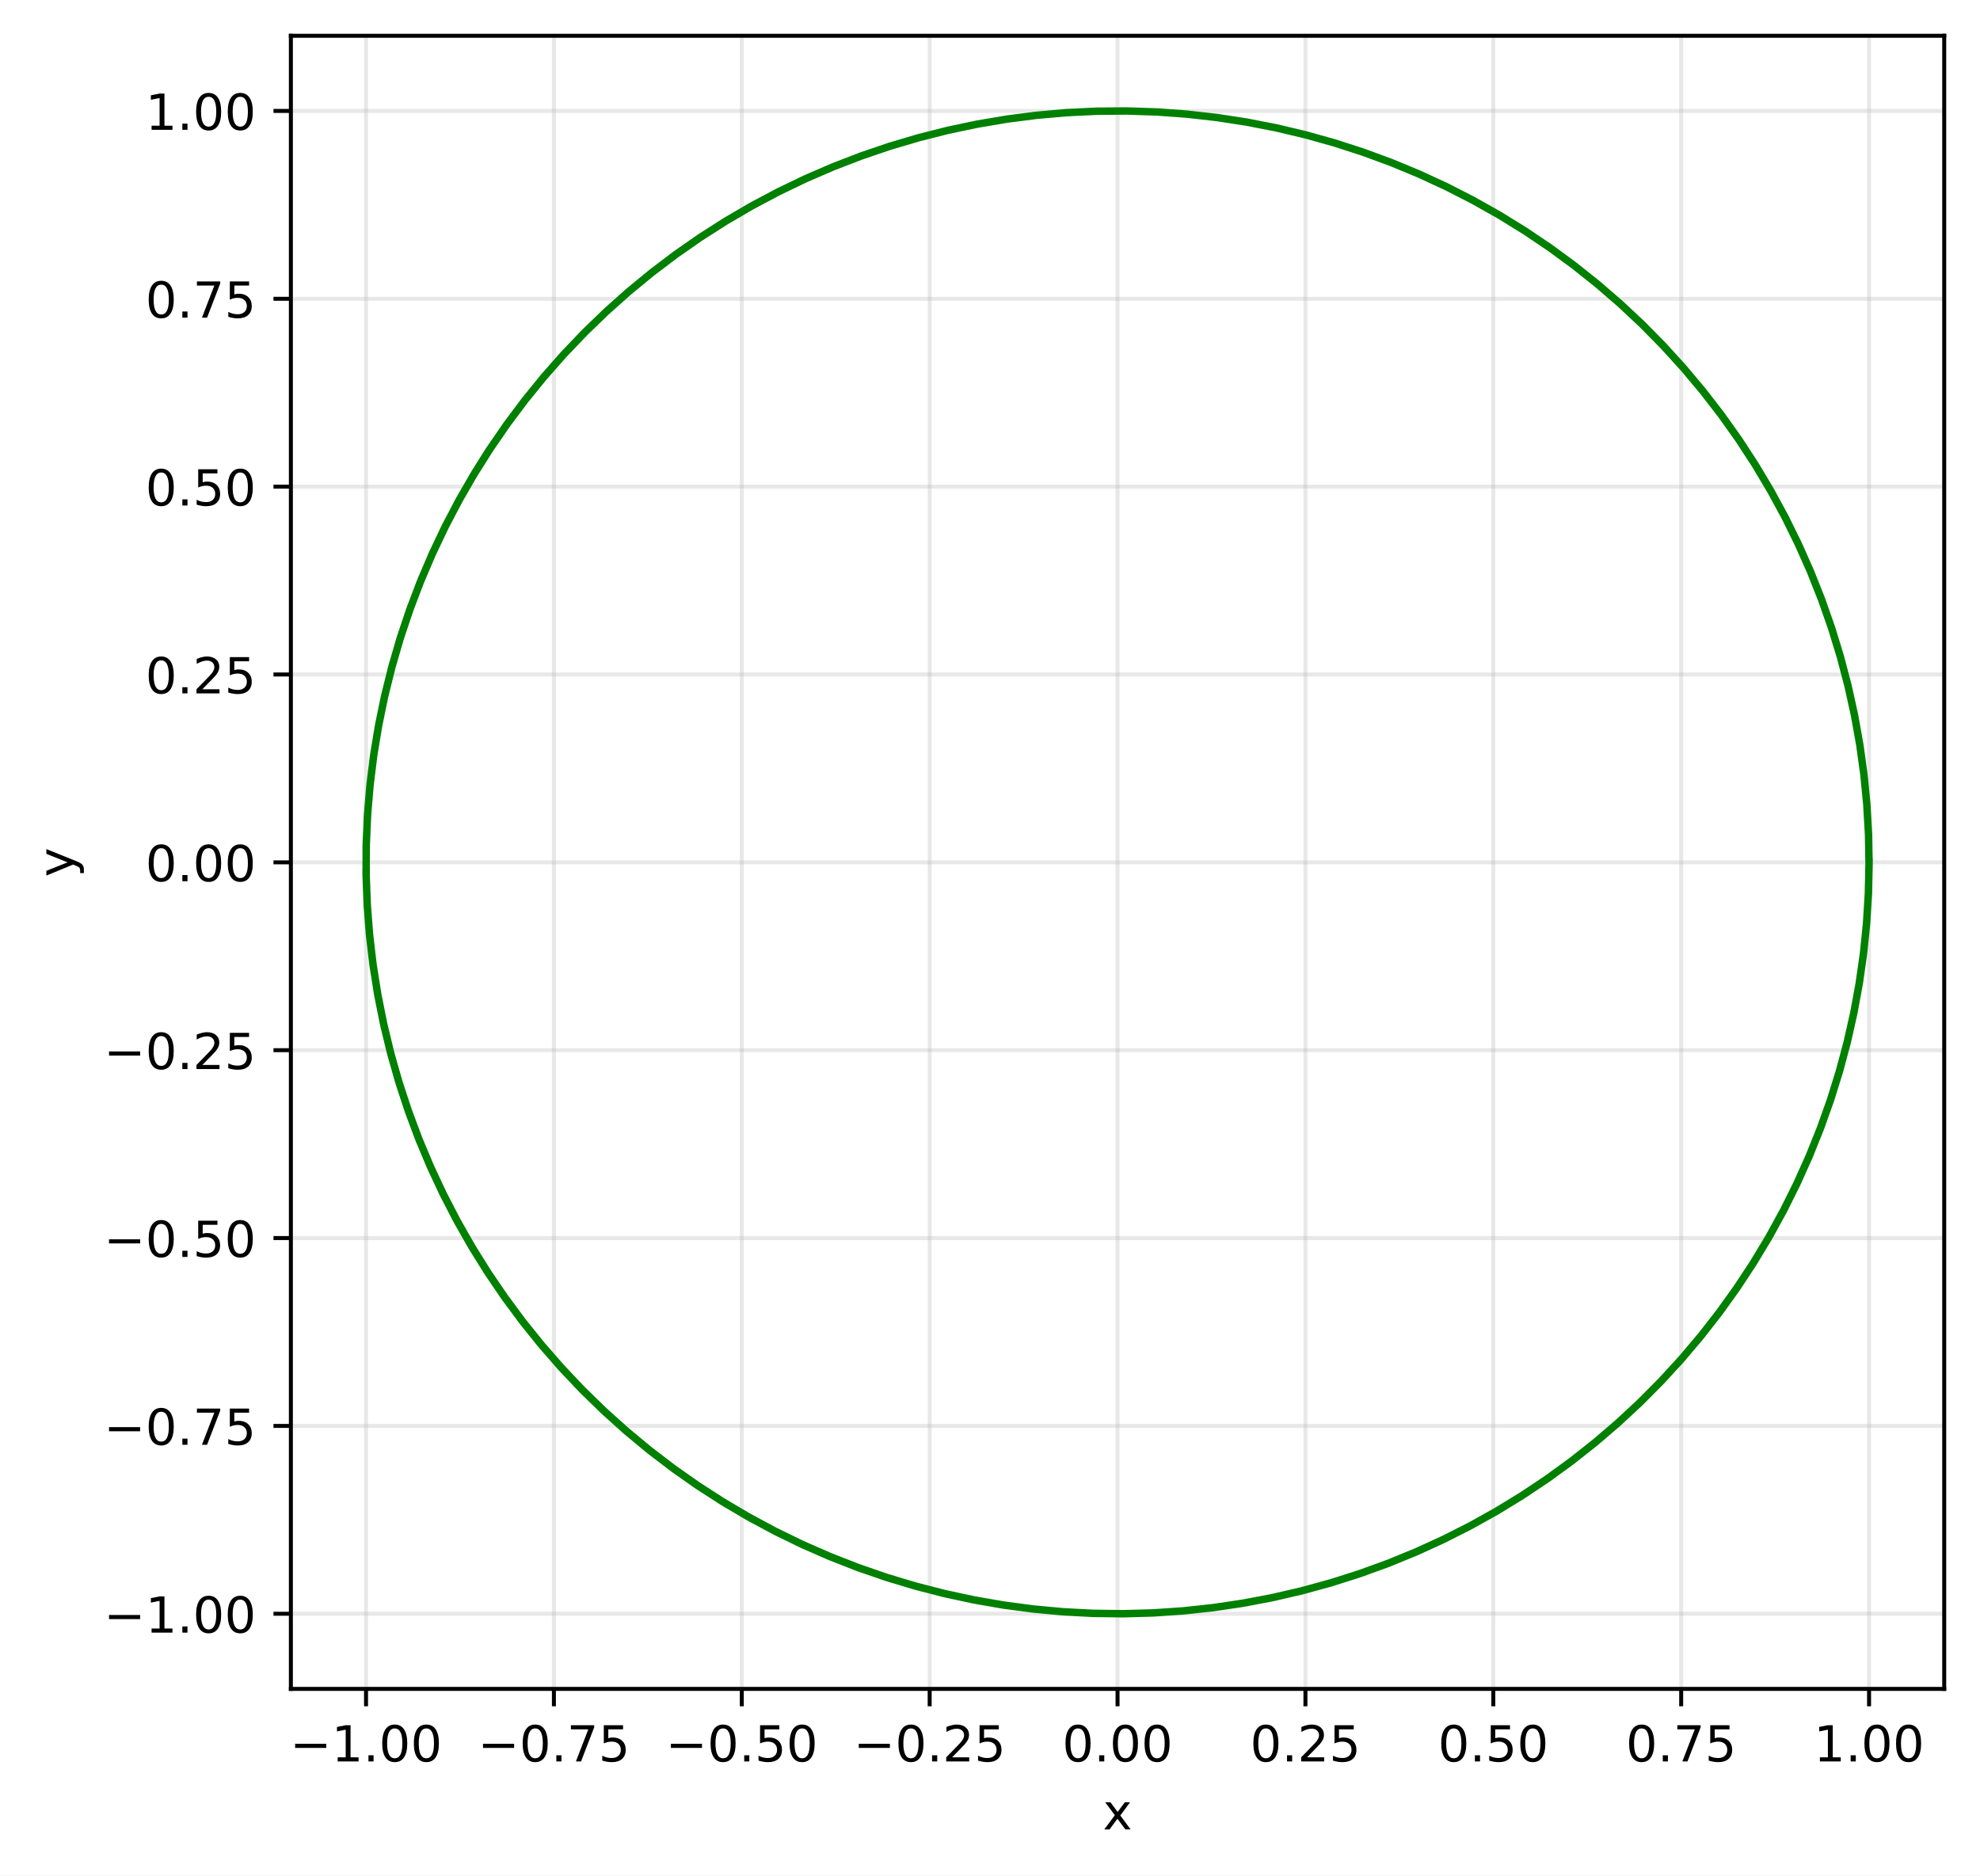
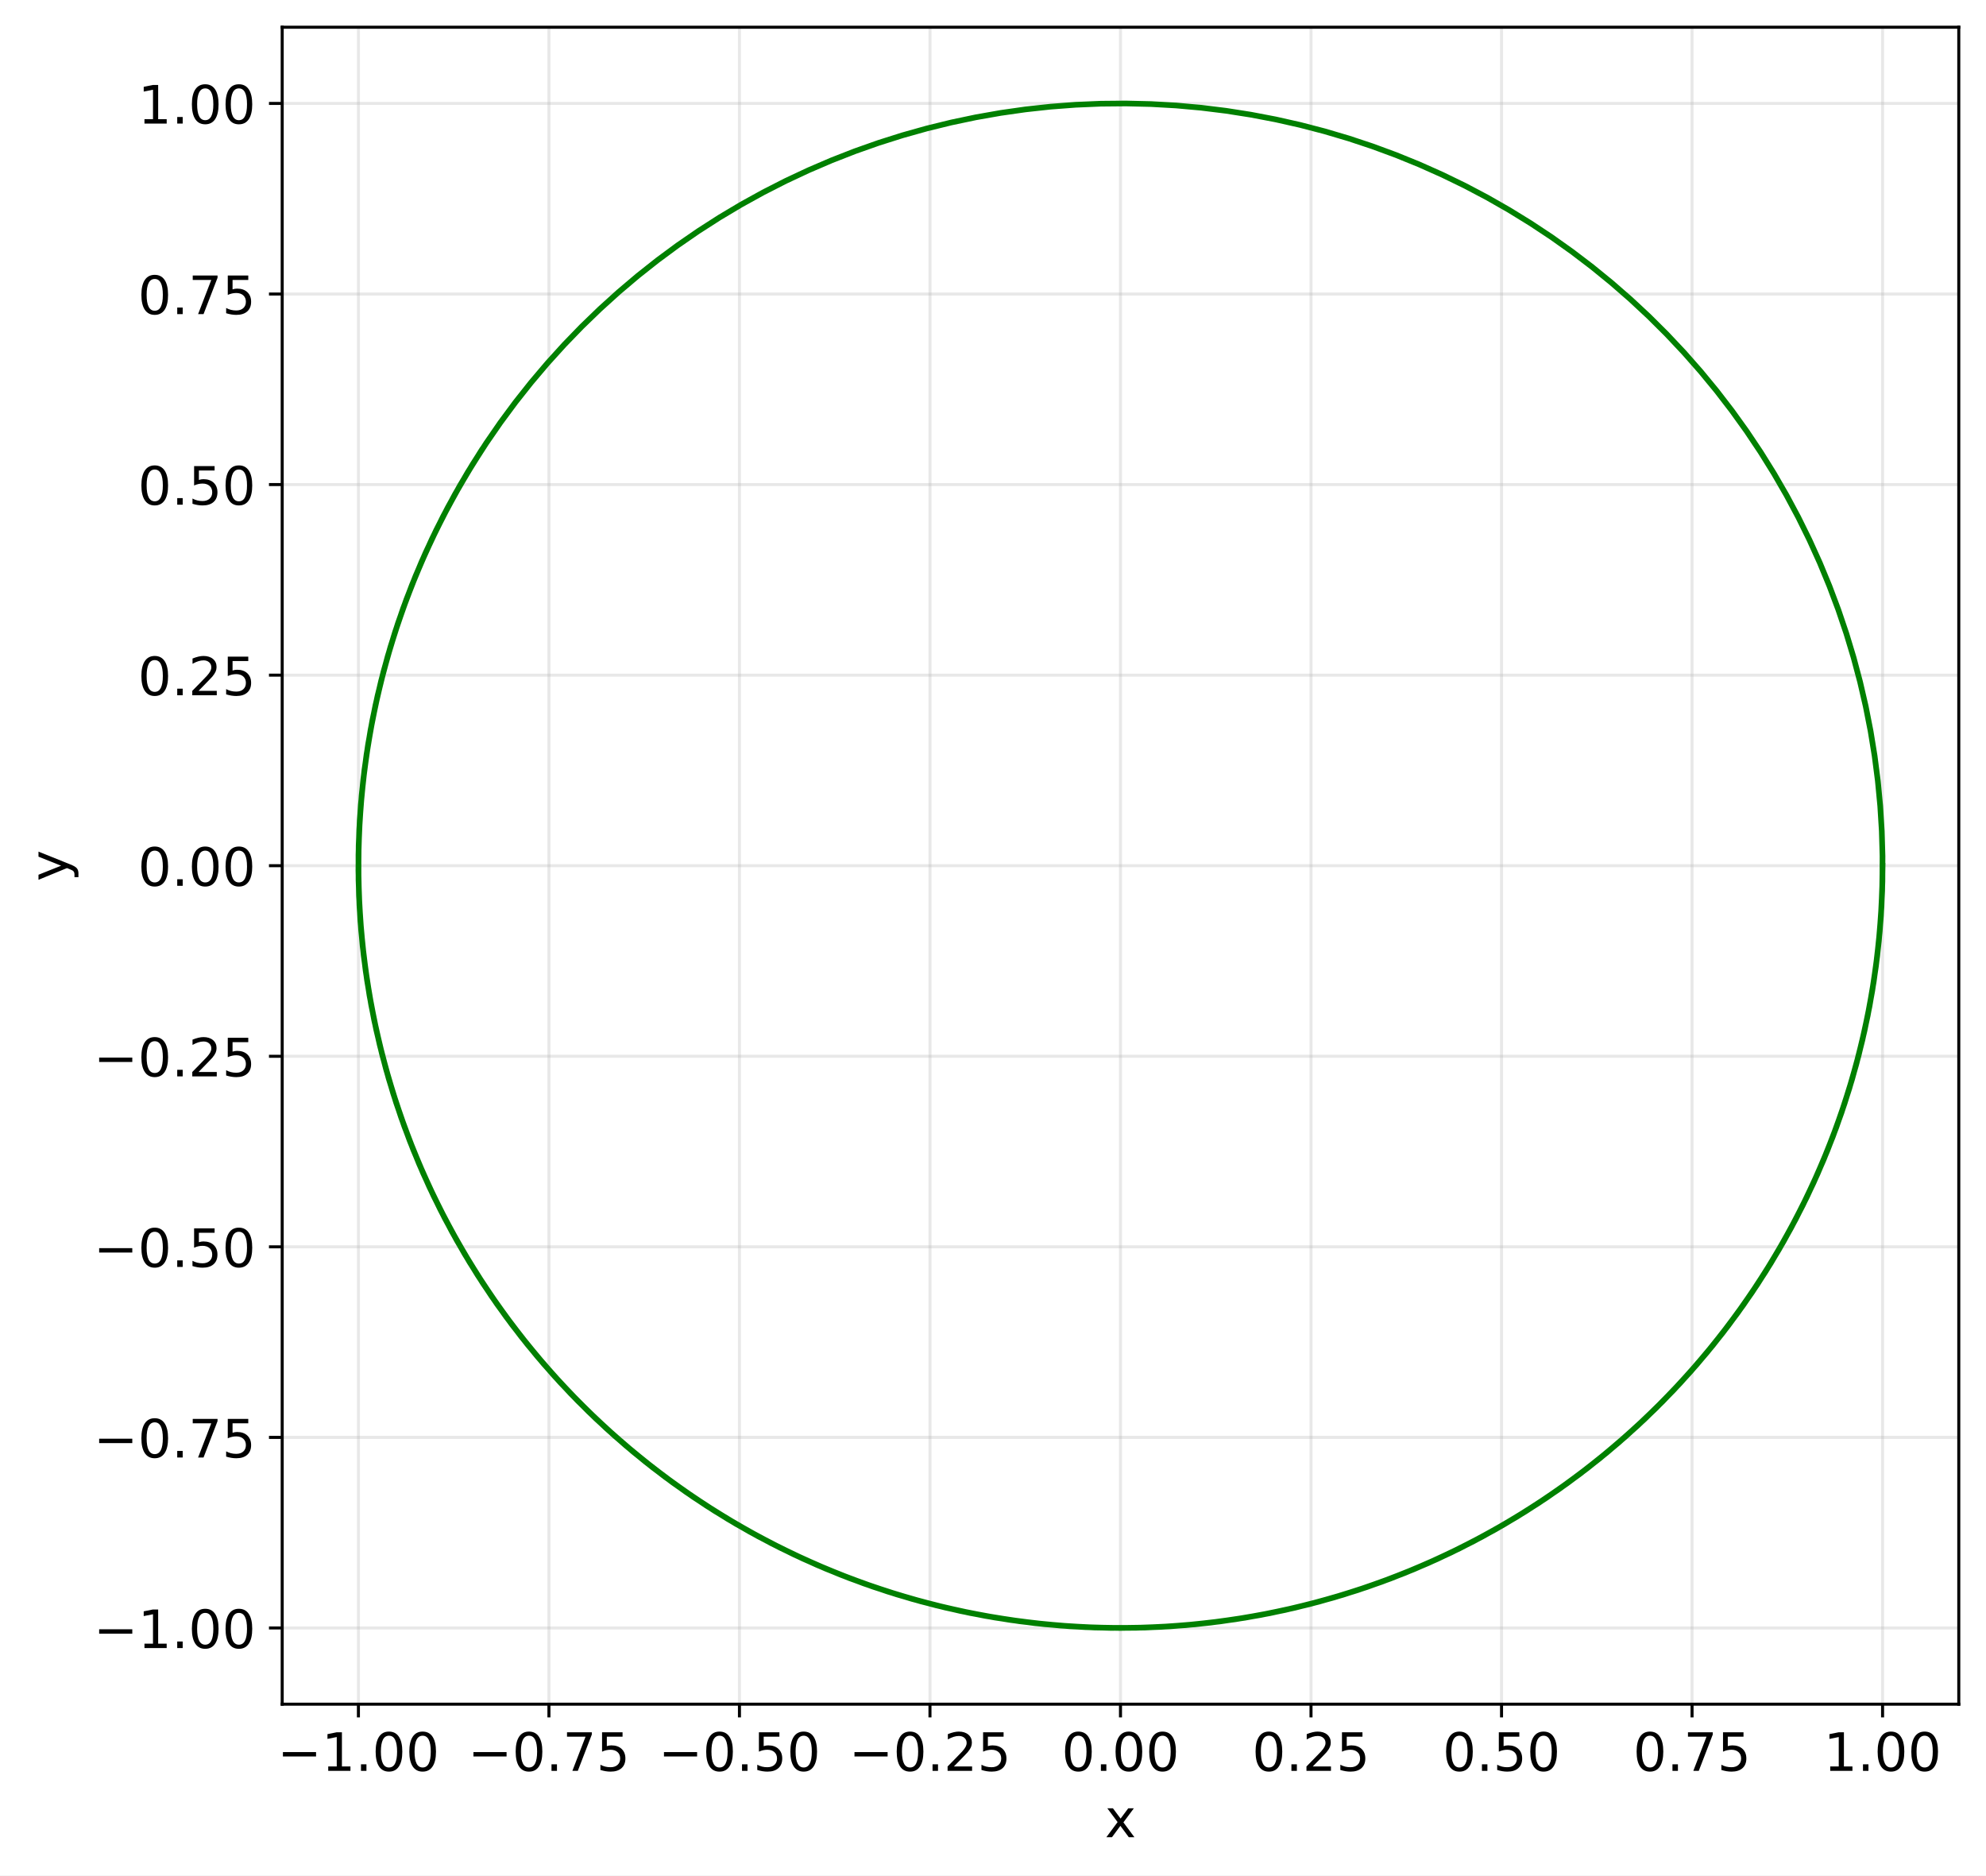
- <svg xmlns="http://www.w3.org/2000/svg" xmlns:xlink="http://www.w3.org/1999/xlink" width="398.364pt" height="377.396pt" viewBox="0 0 398.364 377.396" version="1.1">
+ <svg xmlns="http://www.w3.org/2000/svg" xmlns:xlink="http://www.w3.org/1999/xlink" width="525.373pt" height="496.019pt" viewBox="0 0 525.373 496.019" version="1.1">
  <defs>
    <style type="text/css">*{stroke-linejoin: round; stroke-linecap: butt}</style>
  </defs>
  <g id="figure_1">
    <g id="patch_1">
-       <path d="M 0 377.396  L 398.364 377.396  L 398.364 0  L 0 0  z " style="fill: #ffffff" />
+       <path d="M 0 496.019  L 525.373 496.019  L 525.373 0  L 0 0  z " style="fill: #ffffff" />
    </g>
    <g id="axes_1">
      <g id="patch_2">
-         <path d="M 58.523 339.84  L 391.164 339.84  L 391.164 7.2  L 58.523 7.2  z " style="fill: #ffffff" />
+         <path d="M 74.653 450.72  L 518.173 450.72  L 518.173 7.2  L 74.653 7.2  z " style="fill: #ffffff" />
      </g>
      <g id="matplotlib.axis_1">
        <g id="xtick_1">
          <g id="line2d_1">
-             <path d="M 73.643 339.84  L 73.643 7.2  " clip-path="url(#p483f0ba042)" style="fill: none; stroke: #b0b0b0; stroke-opacity: 0.3; stroke-width: 0.8; stroke-linecap: square" />
+             <path d="M 94.813 450.72  L 94.813 7.2  " clip-path="url(#pfaaac38abb)" style="fill: none; stroke: #b0b0b0; stroke-opacity: 0.3; stroke-width: 0.8; stroke-linecap: square" />
          </g>
          <g id="line2d_2">
            <defs>
-               <path id="mc965c0c0ad" d="M 0 0  L 0 3.5  " style="stroke: #000000; stroke-width: 0.8" />
+               <path id="m5b93428dec" d="M 0 0  L 0 3.5  " style="stroke: #000000; stroke-width: 0.8" />
            </defs>
            <g>
-               <use xlink:href="#mc965c0c0ad" x="73.643" y="339.84" style="stroke: #000000; stroke-width: 0.8" />
+               <use xlink:href="#m5b93428dec" x="94.813" y="450.72" style="stroke: #000000; stroke-width: 0.8" />
            </g>
          </g>
          <g id="text_1">
-             <g transform="translate(58.32061 354.4384) scale(0.1 -0.1)">
+             <g transform="translate(73.36109 468.3578) scale(0.14 -0.14)">
              <defs>
                <path id="DejaVuSans-2212" d="M 678 2272  L 4684 2272  L 4684 1741  L 678 1741  L 678 2272  z " transform="scale(0.015625)" />
                <path id="DejaVuSans-31" d="M 794 531  L 1825 531  L 1825 4091  L 703 3866  L 703 4441  L 1819 4666  L 2450 4666  L 2450 531  L 3481 531  L 3481 0  L 794 0  L 794 531  z " transform="scale(0.015625)" />
                <path id="DejaVuSans-2e" d="M 684 794  L 1344 794  L 1344 0  L 684 0  L 684 794  z " transform="scale(0.015625)" />
                <path id="DejaVuSans-30" d="M 2034 4250  Q 1547 4250 1301 3770  Q 1056 3291 1056 2328  Q 1056 1369 1301 889  Q 1547 409 2034 409  Q 2525 409 2770 889  Q 3016 1369 3016 2328  Q 3016 3291 2770 3770  Q 2525 4250 2034 4250  z M 2034 4750  Q 2819 4750 3233 4129  Q 3647 3509 3647 2328  Q 3647 1150 3233 529  Q 2819 -91 2034 -91  Q 1250 -91 836 529  Q 422 1150 422 2328  Q 422 3509 836 4129  Q 1250 4750 2034 4750  z " transform="scale(0.015625)" />
              </defs>
              <use xlink:href="#DejaVuSans-2212" />
              <use xlink:href="#DejaVuSans-31" transform="translate(83.78906 0)" />
              <use xlink:href="#DejaVuSans-2e" transform="translate(147.4121 0)" />
              <use xlink:href="#DejaVuSans-30" transform="translate(179.1992 0)" />
              <use xlink:href="#DejaVuSans-30" transform="translate(242.8223 0)" />
            </g>
          </g>
        </g>
        <g id="xtick_2">
          <g id="line2d_3">
-             <path d="M 111.443 339.84  L 111.443 7.2  " clip-path="url(#p483f0ba042)" style="fill: none; stroke: #b0b0b0; stroke-opacity: 0.3; stroke-width: 0.8; stroke-linecap: square" />
+             <path d="M 145.213 450.72  L 145.213 7.2  " clip-path="url(#pfaaac38abb)" style="fill: none; stroke: #b0b0b0; stroke-opacity: 0.3; stroke-width: 0.8; stroke-linecap: square" />
          </g>
          <g id="line2d_4">
            <g>
-               <use xlink:href="#mc965c0c0ad" x="111.443" y="339.84" style="stroke: #000000; stroke-width: 0.8" />
+               <use xlink:href="#m5b93428dec" x="145.213" y="450.72" style="stroke: #000000; stroke-width: 0.8" />
            </g>
          </g>
          <g id="text_2">
-             <g transform="translate(96.12067 354.4384) scale(0.1 -0.1)">
+             <g transform="translate(123.7611 468.3578) scale(0.14 -0.14)">
              <defs>
                <path id="DejaVuSans-37" d="M 525 4666  L 3525 4666  L 3525 4397  L 1831 0  L 1172 0  L 2766 4134  L 525 4134  L 525 4666  z " transform="scale(0.015625)" />
                <path id="DejaVuSans-35" d="M 691 4666  L 3169 4666  L 3169 4134  L 1269 4134  L 1269 2991  Q 1406 3038 1543 3061  Q 1681 3084 1819 3084  Q 2600 3084 3056 2656  Q 3513 2228 3513 1497  Q 3513 744 3044 326  Q 2575 -91 1722 -91  Q 1428 -91 1123 -41  Q 819 9 494 109  L 494 744  Q 775 591 1075 516  Q 1375 441 1709 441  Q 2250 441 2565 725  Q 2881 1009 2881 1497  Q 2881 1984 2565 2268  Q 2250 2553 1709 2553  Q 1456 2553 1204 2497  Q 953 2441 691 2322  L 691 4666  z " transform="scale(0.015625)" />
              </defs>
              <use xlink:href="#DejaVuSans-2212" />
              <use xlink:href="#DejaVuSans-30" transform="translate(83.78906 0)" />
              <use xlink:href="#DejaVuSans-2e" transform="translate(147.4121 0)" />
              <use xlink:href="#DejaVuSans-37" transform="translate(179.1992 0)" />
              <use xlink:href="#DejaVuSans-35" transform="translate(242.8223 0)" />
            </g>
          </g>
        </g>
        <g id="xtick_3">
          <g id="line2d_5">
-             <path d="M 149.243 339.84  L 149.243 7.2  " clip-path="url(#p483f0ba042)" style="fill: none; stroke: #b0b0b0; stroke-opacity: 0.3; stroke-width: 0.8; stroke-linecap: square" />
+             <path d="M 195.613 450.72  L 195.613 7.2  " clip-path="url(#pfaaac38abb)" style="fill: none; stroke: #b0b0b0; stroke-opacity: 0.3; stroke-width: 0.8; stroke-linecap: square" />
          </g>
          <g id="line2d_6">
            <g>
-               <use xlink:href="#mc965c0c0ad" x="149.243" y="339.84" style="stroke: #000000; stroke-width: 0.8" />
+               <use xlink:href="#m5b93428dec" x="195.613" y="450.72" style="stroke: #000000; stroke-width: 0.8" />
            </g>
          </g>
          <g id="text_3">
-             <g transform="translate(133.9207 354.4384) scale(0.1 -0.1)">
+             <g transform="translate(174.1611 468.3578) scale(0.14 -0.14)">
              <use xlink:href="#DejaVuSans-2212" />
              <use xlink:href="#DejaVuSans-30" transform="translate(83.78906 0)" />
              <use xlink:href="#DejaVuSans-2e" transform="translate(147.4121 0)" />
              <use xlink:href="#DejaVuSans-35" transform="translate(179.1992 0)" />
              <use xlink:href="#DejaVuSans-30" transform="translate(242.8223 0)" />
            </g>
          </g>
        </g>
        <g id="xtick_4">
          <g id="line2d_7">
-             <path d="M 187.043 339.84  L 187.043 7.2  " clip-path="url(#p483f0ba042)" style="fill: none; stroke: #b0b0b0; stroke-opacity: 0.3; stroke-width: 0.8; stroke-linecap: square" />
+             <path d="M 246.013 450.72  L 246.013 7.2  " clip-path="url(#pfaaac38abb)" style="fill: none; stroke: #b0b0b0; stroke-opacity: 0.3; stroke-width: 0.8; stroke-linecap: square" />
          </g>
          <g id="line2d_8">
            <g>
-               <use xlink:href="#mc965c0c0ad" x="187.043" y="339.84" style="stroke: #000000; stroke-width: 0.8" />
+               <use xlink:href="#m5b93428dec" x="246.013" y="450.72" style="stroke: #000000; stroke-width: 0.8" />
            </g>
          </g>
          <g id="text_4">
-             <g transform="translate(171.7208 354.4384) scale(0.1 -0.1)">
+             <g transform="translate(224.5611 468.3578) scale(0.14 -0.14)">
              <defs>
                <path id="DejaVuSans-32" d="M 1228 531  L 3431 531  L 3431 0  L 469 0  L 469 531  Q 828 903 1448 1529  Q 2069 2156 2228 2338  Q 2531 2678 2651 2914  Q 2772 3150 2772 3378  Q 2772 3750 2511 3984  Q 2250 4219 1831 4219  Q 1534 4219 1204 4116  Q 875 4013 500 3803  L 500 4441  Q 881 4594 1212 4672  Q 1544 4750 1819 4750  Q 2544 4750 2975 4387  Q 3406 4025 3406 3419  Q 3406 3131 3298 2873  Q 3191 2616 2906 2266  Q 2828 2175 2409 1742  Q 1991 1309 1228 531  z " transform="scale(0.015625)" />
              </defs>
              <use xlink:href="#DejaVuSans-2212" />
              <use xlink:href="#DejaVuSans-30" transform="translate(83.78906 0)" />
              <use xlink:href="#DejaVuSans-2e" transform="translate(147.4121 0)" />
              <use xlink:href="#DejaVuSans-32" transform="translate(179.1992 0)" />
              <use xlink:href="#DejaVuSans-35" transform="translate(242.8223 0)" />
            </g>
          </g>
        </g>
        <g id="xtick_5">
          <g id="line2d_9">
-             <path d="M 224.843 339.84  L 224.843 7.2  " clip-path="url(#p483f0ba042)" style="fill: none; stroke: #b0b0b0; stroke-opacity: 0.3; stroke-width: 0.8; stroke-linecap: square" />
+             <path d="M 296.413 450.72  L 296.413 7.2  " clip-path="url(#pfaaac38abb)" style="fill: none; stroke: #b0b0b0; stroke-opacity: 0.3; stroke-width: 0.8; stroke-linecap: square" />
          </g>
          <g id="line2d_10">
            <g>
-               <use xlink:href="#mc965c0c0ad" x="224.843" y="339.84" style="stroke: #000000; stroke-width: 0.8" />
+               <use xlink:href="#m5b93428dec" x="296.413" y="450.72" style="stroke: #000000; stroke-width: 0.8" />
            </g>
          </g>
          <g id="text_5">
-             <g transform="translate(213.7107 354.4384) scale(0.1 -0.1)">
+             <g transform="translate(280.8269 468.3578) scale(0.14 -0.14)">
              <use xlink:href="#DejaVuSans-30" />
              <use xlink:href="#DejaVuSans-2e" transform="translate(63.62305 0)" />
              <use xlink:href="#DejaVuSans-30" transform="translate(95.41016 0)" />
              <use xlink:href="#DejaVuSans-30" transform="translate(159.0332 0)" />
            </g>
          </g>
        </g>
        <g id="xtick_6">
          <g id="line2d_11">
-             <path d="M 262.644 339.84  L 262.644 7.2  " clip-path="url(#p483f0ba042)" style="fill: none; stroke: #b0b0b0; stroke-opacity: 0.3; stroke-width: 0.8; stroke-linecap: square" />
+             <path d="M 346.813 450.72  L 346.813 7.2  " clip-path="url(#pfaaac38abb)" style="fill: none; stroke: #b0b0b0; stroke-opacity: 0.3; stroke-width: 0.8; stroke-linecap: square" />
          </g>
          <g id="line2d_12">
            <g>
-               <use xlink:href="#mc965c0c0ad" x="262.644" y="339.84" style="stroke: #000000; stroke-width: 0.8" />
+               <use xlink:href="#m5b93428dec" x="346.813" y="450.72" style="stroke: #000000; stroke-width: 0.8" />
            </g>
          </g>
          <g id="text_6">
-             <g transform="translate(251.5107 354.4384) scale(0.1 -0.1)">
+             <g transform="translate(331.2269 468.3578) scale(0.14 -0.14)">
              <use xlink:href="#DejaVuSans-30" />
              <use xlink:href="#DejaVuSans-2e" transform="translate(63.62305 0)" />
              <use xlink:href="#DejaVuSans-32" transform="translate(95.41016 0)" />
              <use xlink:href="#DejaVuSans-35" transform="translate(159.0332 0)" />
            </g>
          </g>
        </g>
        <g id="xtick_7">
          <g id="line2d_13">
-             <path d="M 300.444 339.84  L 300.444 7.2  " clip-path="url(#p483f0ba042)" style="fill: none; stroke: #b0b0b0; stroke-opacity: 0.3; stroke-width: 0.8; stroke-linecap: square" />
+             <path d="M 397.213 450.72  L 397.213 7.2  " clip-path="url(#pfaaac38abb)" style="fill: none; stroke: #b0b0b0; stroke-opacity: 0.3; stroke-width: 0.8; stroke-linecap: square" />
          </g>
          <g id="line2d_14">
            <g>
-               <use xlink:href="#mc965c0c0ad" x="300.444" y="339.84" style="stroke: #000000; stroke-width: 0.8" />
+               <use xlink:href="#m5b93428dec" x="397.213" y="450.72" style="stroke: #000000; stroke-width: 0.8" />
            </g>
          </g>
          <g id="text_7">
-             <g transform="translate(289.3108 354.4384) scale(0.1 -0.1)">
+             <g transform="translate(381.6269 468.3578) scale(0.14 -0.14)">
              <use xlink:href="#DejaVuSans-30" />
              <use xlink:href="#DejaVuSans-2e" transform="translate(63.62305 0)" />
              <use xlink:href="#DejaVuSans-35" transform="translate(95.41016 0)" />
              <use xlink:href="#DejaVuSans-30" transform="translate(159.0332 0)" />
            </g>
          </g>
        </g>
        <g id="xtick_8">
          <g id="line2d_15">
-             <path d="M 338.244 339.84  L 338.244 7.2  " clip-path="url(#p483f0ba042)" style="fill: none; stroke: #b0b0b0; stroke-opacity: 0.3; stroke-width: 0.8; stroke-linecap: square" />
+             <path d="M 447.613 450.72  L 447.613 7.2  " clip-path="url(#pfaaac38abb)" style="fill: none; stroke: #b0b0b0; stroke-opacity: 0.3; stroke-width: 0.8; stroke-linecap: square" />
          </g>
          <g id="line2d_16">
            <g>
-               <use xlink:href="#mc965c0c0ad" x="338.244" y="339.84" style="stroke: #000000; stroke-width: 0.8" />
+               <use xlink:href="#m5b93428dec" x="447.613" y="450.72" style="stroke: #000000; stroke-width: 0.8" />
            </g>
          </g>
          <g id="text_8">
-             <g transform="translate(327.1109 354.4384) scale(0.1 -0.1)">
+             <g transform="translate(432.0269 468.3578) scale(0.14 -0.14)">
              <use xlink:href="#DejaVuSans-30" />
              <use xlink:href="#DejaVuSans-2e" transform="translate(63.62305 0)" />
              <use xlink:href="#DejaVuSans-37" transform="translate(95.41016 0)" />
              <use xlink:href="#DejaVuSans-35" transform="translate(159.0332 0)" />
            </g>
          </g>
        </g>
        <g id="xtick_9">
          <g id="line2d_17">
-             <path d="M 376.044 339.84  L 376.044 7.2  " clip-path="url(#p483f0ba042)" style="fill: none; stroke: #b0b0b0; stroke-opacity: 0.3; stroke-width: 0.8; stroke-linecap: square" />
+             <path d="M 498.013 450.72  L 498.013 7.2  " clip-path="url(#pfaaac38abb)" style="fill: none; stroke: #b0b0b0; stroke-opacity: 0.3; stroke-width: 0.8; stroke-linecap: square" />
          </g>
          <g id="line2d_18">
            <g>
-               <use xlink:href="#mc965c0c0ad" x="376.044" y="339.84" style="stroke: #000000; stroke-width: 0.8" />
+               <use xlink:href="#m5b93428dec" x="498.013" y="450.72" style="stroke: #000000; stroke-width: 0.8" />
            </g>
          </g>
          <g id="text_9">
-             <g transform="translate(364.9109 354.4384) scale(0.1 -0.1)">
+             <g transform="translate(482.4269 468.3578) scale(0.14 -0.14)">
              <use xlink:href="#DejaVuSans-31" />
              <use xlink:href="#DejaVuSans-2e" transform="translate(63.62305 0)" />
              <use xlink:href="#DejaVuSans-30" transform="translate(95.41016 0)" />
              <use xlink:href="#DejaVuSans-30" transform="translate(159.0332 0)" />
            </g>
          </g>
        </g>
        <g id="text_10">
-           <g transform="translate(221.8842 368.1166) scale(0.1 -0.1)">
+           <g transform="translate(292.2697 485.9072) scale(0.14 -0.14)">
            <defs>
              <path id="DejaVuSans-78" d="M 3513 3500  L 2247 1797  L 3578 0  L 2900 0  L 1881 1375  L 863 0  L 184 0  L 1544 1831  L 300 3500  L 978 3500  L 1906 2253  L 2834 3500  L 3513 3500  z " transform="scale(0.015625)" />
            </defs>
            <use xlink:href="#DejaVuSans-78" />
          </g>
        </g>
      </g>
      <g id="matplotlib.axis_2">
        <g id="ytick_1">
          <g id="line2d_19">
-             <path d="M 58.523 324.72  L 391.164 324.72  " clip-path="url(#p483f0ba042)" style="fill: none; stroke: #b0b0b0; stroke-opacity: 0.3; stroke-width: 0.8; stroke-linecap: square" />
+             <path d="M 74.653 430.56  L 518.173 430.56  " clip-path="url(#pfaaac38abb)" style="fill: none; stroke: #b0b0b0; stroke-opacity: 0.3; stroke-width: 0.8; stroke-linecap: square" />
          </g>
          <g id="line2d_20">
            <defs>
-               <path id="mfe355a24e3" d="M 0 0  L -3.5 0  " style="stroke: #000000; stroke-width: 0.8" />
+               <path id="m35ebec8d41" d="M 0 0  L -3.5 0  " style="stroke: #000000; stroke-width: 0.8" />
            </defs>
            <g>
-               <use xlink:href="#mfe355a24e3" x="58.523" y="324.72" style="stroke: #000000; stroke-width: 0.8" />
+               <use xlink:href="#m35ebec8d41" x="74.653" y="430.56" style="stroke: #000000; stroke-width: 0.8" />
            </g>
          </g>
          <g id="text_11">
-             <g transform="translate(20.87813 328.5193) scale(0.1 -0.1)">
+             <g transform="translate(24.74938 435.8789) scale(0.14 -0.14)">
              <use xlink:href="#DejaVuSans-2212" />
              <use xlink:href="#DejaVuSans-31" transform="translate(83.78906 0)" />
              <use xlink:href="#DejaVuSans-2e" transform="translate(147.4121 0)" />
              <use xlink:href="#DejaVuSans-30" transform="translate(179.1992 0)" />
              <use xlink:href="#DejaVuSans-30" transform="translate(242.8223 0)" />
            </g>
          </g>
        </g>
        <g id="ytick_2">
          <g id="line2d_21">
-             <path d="M 58.523 286.92  L 391.164 286.92  " clip-path="url(#p483f0ba042)" style="fill: none; stroke: #b0b0b0; stroke-opacity: 0.3; stroke-width: 0.8; stroke-linecap: square" />
+             <path d="M 74.653 380.16  L 518.173 380.16  " clip-path="url(#pfaaac38abb)" style="fill: none; stroke: #b0b0b0; stroke-opacity: 0.3; stroke-width: 0.8; stroke-linecap: square" />
          </g>
          <g id="line2d_22">
            <g>
-               <use xlink:href="#mfe355a24e3" x="58.523" y="286.92" style="stroke: #000000; stroke-width: 0.8" />
+               <use xlink:href="#m35ebec8d41" x="74.653" y="380.16" style="stroke: #000000; stroke-width: 0.8" />
            </g>
          </g>
          <g id="text_12">
-             <g transform="translate(20.87813 290.7192) scale(0.1 -0.1)">
+             <g transform="translate(24.74938 385.4789) scale(0.14 -0.14)">
              <use xlink:href="#DejaVuSans-2212" />
              <use xlink:href="#DejaVuSans-30" transform="translate(83.78906 0)" />
              <use xlink:href="#DejaVuSans-2e" transform="translate(147.4121 0)" />
              <use xlink:href="#DejaVuSans-37" transform="translate(179.1992 0)" />
              <use xlink:href="#DejaVuSans-35" transform="translate(242.8223 0)" />
            </g>
          </g>
        </g>
        <g id="ytick_3">
          <g id="line2d_23">
-             <path d="M 58.523 249.12  L 391.164 249.12  " clip-path="url(#p483f0ba042)" style="fill: none; stroke: #b0b0b0; stroke-opacity: 0.3; stroke-width: 0.8; stroke-linecap: square" />
+             <path d="M 74.653 329.76  L 518.173 329.76  " clip-path="url(#pfaaac38abb)" style="fill: none; stroke: #b0b0b0; stroke-opacity: 0.3; stroke-width: 0.8; stroke-linecap: square" />
          </g>
          <g id="line2d_24">
            <g>
-               <use xlink:href="#mfe355a24e3" x="58.523" y="249.12" style="stroke: #000000; stroke-width: 0.8" />
+               <use xlink:href="#m35ebec8d41" x="74.653" y="329.76" style="stroke: #000000; stroke-width: 0.8" />
            </g>
          </g>
          <g id="text_13">
-             <g transform="translate(20.87813 252.9192) scale(0.1 -0.1)">
+             <g transform="translate(24.74938 335.0789) scale(0.14 -0.14)">
              <use xlink:href="#DejaVuSans-2212" />
              <use xlink:href="#DejaVuSans-30" transform="translate(83.78906 0)" />
              <use xlink:href="#DejaVuSans-2e" transform="translate(147.4121 0)" />
              <use xlink:href="#DejaVuSans-35" transform="translate(179.1992 0)" />
              <use xlink:href="#DejaVuSans-30" transform="translate(242.8223 0)" />
            </g>
          </g>
        </g>
        <g id="ytick_4">
          <g id="line2d_25">
-             <path d="M 58.523 211.32  L 391.164 211.32  " clip-path="url(#p483f0ba042)" style="fill: none; stroke: #b0b0b0; stroke-opacity: 0.3; stroke-width: 0.8; stroke-linecap: square" />
+             <path d="M 74.653 279.36  L 518.173 279.36  " clip-path="url(#pfaaac38abb)" style="fill: none; stroke: #b0b0b0; stroke-opacity: 0.3; stroke-width: 0.8; stroke-linecap: square" />
          </g>
          <g id="line2d_26">
            <g>
-               <use xlink:href="#mfe355a24e3" x="58.523" y="211.32" style="stroke: #000000; stroke-width: 0.8" />
+               <use xlink:href="#m35ebec8d41" x="74.653" y="279.36" style="stroke: #000000; stroke-width: 0.8" />
            </g>
          </g>
          <g id="text_14">
-             <g transform="translate(20.87813 215.1191) scale(0.1 -0.1)">
+             <g transform="translate(24.74938 284.6789) scale(0.14 -0.14)">
              <use xlink:href="#DejaVuSans-2212" />
              <use xlink:href="#DejaVuSans-30" transform="translate(83.78906 0)" />
              <use xlink:href="#DejaVuSans-2e" transform="translate(147.4121 0)" />
              <use xlink:href="#DejaVuSans-32" transform="translate(179.1992 0)" />
              <use xlink:href="#DejaVuSans-35" transform="translate(242.8223 0)" />
            </g>
          </g>
        </g>
        <g id="ytick_5">
          <g id="line2d_27">
-             <path d="M 58.523 173.52  L 391.164 173.52  " clip-path="url(#p483f0ba042)" style="fill: none; stroke: #b0b0b0; stroke-opacity: 0.3; stroke-width: 0.8; stroke-linecap: square" />
+             <path d="M 74.653 228.96  L 518.173 228.96  " clip-path="url(#pfaaac38abb)" style="fill: none; stroke: #b0b0b0; stroke-opacity: 0.3; stroke-width: 0.8; stroke-linecap: square" />
          </g>
          <g id="line2d_28">
            <g>
-               <use xlink:href="#mfe355a24e3" x="58.523" y="173.52" style="stroke: #000000; stroke-width: 0.8" />
+               <use xlink:href="#m35ebec8d41" x="74.653" y="228.96" style="stroke: #000000; stroke-width: 0.8" />
            </g>
          </g>
          <g id="text_15">
-             <g transform="translate(29.25781 177.319) scale(0.1 -0.1)">
+             <g transform="translate(36.48094 234.2789) scale(0.14 -0.14)">
              <use xlink:href="#DejaVuSans-30" />
              <use xlink:href="#DejaVuSans-2e" transform="translate(63.62305 0)" />
              <use xlink:href="#DejaVuSans-30" transform="translate(95.41016 0)" />
              <use xlink:href="#DejaVuSans-30" transform="translate(159.0332 0)" />
            </g>
          </g>
        </g>
        <g id="ytick_6">
          <g id="line2d_29">
-             <path d="M 58.523 135.72  L 391.164 135.72  " clip-path="url(#p483f0ba042)" style="fill: none; stroke: #b0b0b0; stroke-opacity: 0.3; stroke-width: 0.8; stroke-linecap: square" />
+             <path d="M 74.653 178.56  L 518.173 178.56  " clip-path="url(#pfaaac38abb)" style="fill: none; stroke: #b0b0b0; stroke-opacity: 0.3; stroke-width: 0.8; stroke-linecap: square" />
          </g>
          <g id="line2d_30">
            <g>
-               <use xlink:href="#mfe355a24e3" x="58.523" y="135.72" style="stroke: #000000; stroke-width: 0.8" />
+               <use xlink:href="#m35ebec8d41" x="74.653" y="178.56" style="stroke: #000000; stroke-width: 0.8" />
            </g>
          </g>
          <g id="text_16">
-             <g transform="translate(29.25781 139.519) scale(0.1 -0.1)">
+             <g transform="translate(36.48094 183.8789) scale(0.14 -0.14)">
              <use xlink:href="#DejaVuSans-30" />
              <use xlink:href="#DejaVuSans-2e" transform="translate(63.62305 0)" />
              <use xlink:href="#DejaVuSans-32" transform="translate(95.41016 0)" />
              <use xlink:href="#DejaVuSans-35" transform="translate(159.0332 0)" />
            </g>
          </g>
        </g>
        <g id="ytick_7">
          <g id="line2d_31">
-             <path d="M 58.523 97.92  L 391.164 97.92  " clip-path="url(#p483f0ba042)" style="fill: none; stroke: #b0b0b0; stroke-opacity: 0.3; stroke-width: 0.8; stroke-linecap: square" />
+             <path d="M 74.653 128.16  L 518.173 128.16  " clip-path="url(#pfaaac38abb)" style="fill: none; stroke: #b0b0b0; stroke-opacity: 0.3; stroke-width: 0.8; stroke-linecap: square" />
          </g>
          <g id="line2d_32">
            <g>
-               <use xlink:href="#mfe355a24e3" x="58.523" y="97.92" style="stroke: #000000; stroke-width: 0.8" />
+               <use xlink:href="#m35ebec8d41" x="74.653" y="128.16" style="stroke: #000000; stroke-width: 0.8" />
            </g>
          </g>
          <g id="text_17">
-             <g transform="translate(29.25781 101.7189) scale(0.1 -0.1)">
+             <g transform="translate(36.48094 133.4789) scale(0.14 -0.14)">
              <use xlink:href="#DejaVuSans-30" />
              <use xlink:href="#DejaVuSans-2e" transform="translate(63.62305 0)" />
              <use xlink:href="#DejaVuSans-35" transform="translate(95.41016 0)" />
              <use xlink:href="#DejaVuSans-30" transform="translate(159.0332 0)" />
            </g>
          </g>
        </g>
        <g id="ytick_8">
          <g id="line2d_33">
-             <path d="M 58.523 60.12  L 391.164 60.12  " clip-path="url(#p483f0ba042)" style="fill: none; stroke: #b0b0b0; stroke-opacity: 0.3; stroke-width: 0.8; stroke-linecap: square" />
+             <path d="M 74.653 77.76  L 518.173 77.76  " clip-path="url(#pfaaac38abb)" style="fill: none; stroke: #b0b0b0; stroke-opacity: 0.3; stroke-width: 0.8; stroke-linecap: square" />
          </g>
          <g id="line2d_34">
            <g>
-               <use xlink:href="#mfe355a24e3" x="58.523" y="60.12" style="stroke: #000000; stroke-width: 0.8" />
+               <use xlink:href="#m35ebec8d41" x="74.653" y="77.76" style="stroke: #000000; stroke-width: 0.8" />
            </g>
          </g>
          <g id="text_18">
-             <g transform="translate(29.25781 63.91887) scale(0.1 -0.1)">
+             <g transform="translate(36.48094 83.07891) scale(0.14 -0.14)">
              <use xlink:href="#DejaVuSans-30" />
              <use xlink:href="#DejaVuSans-2e" transform="translate(63.62305 0)" />
              <use xlink:href="#DejaVuSans-37" transform="translate(95.41016 0)" />
              <use xlink:href="#DejaVuSans-35" transform="translate(159.0332 0)" />
            </g>
          </g>
        </g>
        <g id="ytick_9">
          <g id="line2d_35">
-             <path d="M 58.523 22.32  L 391.164 22.32  " clip-path="url(#p483f0ba042)" style="fill: none; stroke: #b0b0b0; stroke-opacity: 0.3; stroke-width: 0.8; stroke-linecap: square" />
+             <path d="M 74.653 27.36  L 518.173 27.36  " clip-path="url(#pfaaac38abb)" style="fill: none; stroke: #b0b0b0; stroke-opacity: 0.3; stroke-width: 0.8; stroke-linecap: square" />
          </g>
          <g id="line2d_36">
            <g>
-               <use xlink:href="#mfe355a24e3" x="58.523" y="22.32" style="stroke: #000000; stroke-width: 0.8" />
+               <use xlink:href="#m35ebec8d41" x="74.653" y="27.36" style="stroke: #000000; stroke-width: 0.8" />
            </g>
          </g>
          <g id="text_19">
-             <g transform="translate(29.25781 26.11881) scale(0.1 -0.1)">
+             <g transform="translate(36.48094 32.67891) scale(0.14 -0.14)">
              <use xlink:href="#DejaVuSans-31" />
              <use xlink:href="#DejaVuSans-2e" transform="translate(63.62305 0)" />
              <use xlink:href="#DejaVuSans-30" transform="translate(95.41016 0)" />
              <use xlink:href="#DejaVuSans-30" transform="translate(159.0332 0)" />
            </g>
          </g>
        </g>
        <g id="text_20">
-           <g transform="translate(14.79844 176.4794) rotate(-90) scale(0.1 -0.1)">
+           <g transform="translate(17.83781 233.1031) rotate(-90) scale(0.14 -0.14)">
            <defs>
              <path id="DejaVuSans-79" d="M 2059 -325  Q 1816 -950 1584 -1140  Q 1353 -1331 966 -1331  L 506 -1331  L 506 -850  L 844 -850  Q 1081 -850 1212 -737  Q 1344 -625 1503 -206  L 1606 56  L 191 3500  L 800 3500  L 1894 763  L 2988 3500  L 3597 3500  L 2059 -325  z " transform="scale(0.015625)" />
            </defs>
            <use xlink:href="#DejaVuSans-79" />
          </g>
        </g>
      </g>
      <g id="line2d_37">
-         <path d="M 376.044 173.52  L 375.923 179.572  L 375.559 185.615  L 374.954 191.638  L 374.109 197.633  L 373.024 203.588  L 371.701 209.496  L 370.144 215.346  L 368.353 221.128  L 366.332 226.835  L 364.085 232.456  L 361.614 237.982  L 358.924 243.405  L 356.019 248.716  L 352.904 253.907  L 349.583 258.969  L 346.063 263.894  L 342.348 268.673  L 338.445 273.301  L 334.36 277.768  L 330.099 282.069  L 325.669 286.195  L 321.078 290.141  L 316.333 293.899  L 311.441 297.465  L 306.41 300.832  L 301.248 303.995  L 295.964 306.949  L 290.566 309.689  L 285.063 312.211  L 279.463 314.51  L 273.775 316.583  L 268.009 318.427  L 262.174 320.039  L 256.279 321.416  L 250.334 322.556  L 244.347 323.457  L 238.33 324.117  L 232.291 324.537  L 226.24 324.714  L 220.186 324.648  L 214.141 324.341  L 208.112 323.791  L 202.11 323.001  L 196.145 321.971  L 190.225 320.704  L 184.361 319.2  L 178.562 317.463  L 172.837 315.495  L 167.196 313.299  L 161.647 310.88  L 156.199 308.24  L 150.861 305.384  L 145.642 302.317  L 140.55 299.043  L 135.593 295.568  L 130.779 291.898  L 126.116 288.038  L 121.611 283.994  L 117.271 279.773  L 113.104 275.382  L 109.116 270.827  L 105.314 266.117  L 101.703 261.258  L 98.29 256.258  L 95.079 251.126  L 92.077 245.87  L 89.287 240.497  L 86.715 235.017  L 84.364 229.439  L 82.238 223.771  L 80.341 218.022  L 78.675 212.202  L 77.244 206.32  L 76.049 200.385  L 75.093 194.408  L 74.377 188.396  L 73.902 182.361  L 73.669 176.312  L 73.678 170.259  L 73.93 164.21  L 74.424 158.177  L 75.158 152.168  L 76.133 146.193  L 77.346 140.262  L 78.796 134.385  L 80.479 128.57  L 82.394 122.827  L 84.538 117.166  L 86.906 111.594  L 89.495 106.122  L 92.302 100.759  L 95.321 95.511  L 98.547 90.389  L 101.976 85.4  L 105.602 80.553  L 109.419 75.854  L 113.421 71.312  L 117.601 66.934  L 121.954 62.726  L 126.471 58.696  L 131.147 54.851  L 135.972 51.195  L 140.94 47.736  L 146.042 44.478  L 151.271 41.427  L 156.617 38.588  L 162.073 35.965  L 167.63 33.562  L 173.278 31.384  L 179.009 29.434  L 184.813 27.715  L 190.682 26.229  L 196.605 24.98  L 202.574 23.969  L 208.578 23.197  L 214.608 22.666  L 220.655 22.378  L 226.709 22.331  L 232.759 22.527  L 238.797 22.965  L 244.812 23.644  L 250.796 24.563  L 256.738 25.722  L 262.628 27.117  L 268.458 28.747  L 274.219 30.609  L 279.9 32.7  L 285.493 35.016  L 290.988 37.555  L 296.378 40.312  L 301.653 43.282  L 306.804 46.461  L 311.825 49.844  L 316.706 53.425  L 321.439 57.198  L 326.018 61.158  L 330.435 65.298  L 334.682 69.612  L 338.754 74.092  L 342.642 78.731  L 346.342 83.522  L 349.848 88.458  L 353.152 93.53  L 356.251 98.73  L 359.14 104.05  L 361.813 109.482  L 364.267 115.016  L 366.497 120.644  L 368.5 126.357  L 370.273 132.145  L 371.812 137.999  L 373.116 143.911  L 374.183 149.87  L 375.01 155.867  L 375.596 161.892  L 375.941 167.936  L 376.043 173.989  L 375.903 180.041  L 375.521 186.082  L 374.897 192.104  L 374.033 198.095  L 372.93 204.048  L 371.589 209.951  L 370.013 215.796  L 368.205 221.573  L 366.166 227.273  L 363.901 232.887  L 361.413 238.406  L 358.706 243.821  L 355.785 249.123  L 352.654 254.304  L 349.318 259.355  L 345.782 264.269  L 342.052 269.037  L 338.135 273.653  L 334.036 278.107  L 329.762 282.394  L 325.319 286.507  L 320.716 290.438  L 315.959 294.182  L 311.056 297.733  L 306.015 301.084  L 300.843 304.231  L 295.55 307.169  L 290.144 309.892  L 284.632 312.397  L 279.025 314.679  L 273.331 316.734  L 267.56 318.561  L 261.72 320.154  L 255.82 321.513  L 249.871 322.634  L 243.882 323.517  L 237.863 324.158  L 231.823 324.559  L 225.771 324.717  L 219.718 324.633  L 213.673 324.307  L 207.646 323.739  L 201.647 322.93  L 195.684 321.882  L 189.769 320.596  L 183.91 319.074  L 178.116 317.319  L 172.397 315.333  L 166.763 313.12  L 161.221 310.683  L 155.782 308.026  L 150.453 305.154  L 145.243 302.071  L 140.161 298.781  L 135.215 295.291  L 130.412 291.606  L 125.761 287.731  L 121.269 283.673  L 116.942 279.439  L 112.789 275.035  L 108.815 270.468  L 105.027 265.746  L 101.432 260.876  L 98.034 255.866  L 94.839 250.724  L 91.853 245.458  L 89.08 240.076  L 86.525 234.589  L 84.191 229.003  L 82.083 223.328  L 80.203 217.574  L 78.556 211.748  L 77.143 205.862  L 75.967 199.924  L 75.029 193.943  L 74.331 187.93  L 73.875 181.893  L 73.661 175.843  L 73.689 169.79  L 73.96 163.742  L 74.472 157.71  L 75.225 151.704  L 76.219 145.732  L 77.45 139.805  L 78.918 133.932  L 80.619 128.122  L 82.552 122.386  L 84.713 116.731  L 87.099 111.167  L 89.705 105.703  L 92.528 100.348  L 95.563 95.11  L 97.976 91.264  L 97.976 91.264  " clip-path="url(#p483f0ba042)" style="fill: none; stroke: #008000; stroke-width: 1.5; stroke-linecap: square" />
+         <path d="M 498.013 228.96  L 497.903 235.612  L 497.574 242.257  L 497.025 248.888  L 496.259 255.497  L 495.274 262.077  L 494.073 268.62  L 492.657 275.121  L 491.027 281.571  L 489.185 287.965  L 487.133 294.293  L 484.873 300.551  L 482.408 306.731  L 479.741 312.826  L 476.873 318.829  L 473.81 324.735  L 470.553 330.537  L 467.106 336.227  L 463.474 341.801  L 459.659 347.253  L 455.667 352.575  L 451.501 357.763  L 447.167 362.81  L 442.668 367.711  L 438.01 372.462  L 433.198 377.056  L 428.236 381.489  L 423.132 385.756  L 417.889 389.852  L 412.514 393.773  L 407.012 397.514  L 401.39 401.071  L 395.654 404.442  L 389.809 407.621  L 383.863 410.605  L 377.821 413.392  L 371.691 415.978  L 365.479 418.36  L 359.192 420.536  L 352.836 422.503  L 346.419 424.26  L 339.948 425.803  L 333.429 427.133  L 326.869 428.246  L 320.277 429.143  L 313.658 429.821  L 307.021 430.281  L 300.372 430.521  L 293.719 430.542  L 287.069 430.343  L 280.429 429.925  L 273.806 429.288  L 267.208 428.433  L 260.642 427.361  L 254.115 426.073  L 247.634 424.57  L 241.206 422.854  L 234.838 420.926  L 228.537 418.79  L 222.31 416.447  L 216.164 413.9  L 210.105 411.151  L 204.14 408.204  L 198.276 405.061  L 192.518 401.727  L 186.874 398.205  L 181.349 394.498  L 175.95 390.611  L 170.681 386.548  L 165.55 382.314  L 160.561 377.912  L 155.72 373.348  L 151.032 368.627  L 146.502 363.754  L 142.136 358.734  L 137.938 353.572  L 133.912 348.275  L 130.064 342.848  L 126.396 337.297  L 122.914 331.628  L 119.621 325.847  L 116.52 319.961  L 113.615 313.975  L 110.909 307.897  L 108.406 301.733  L 106.107 295.49  L 104.015 289.174  L 102.133 282.792  L 100.463 276.352  L 99.005 269.861  L 97.763 263.325  L 96.738 256.751  L 95.929 250.147  L 95.339 243.52  L 94.968 236.877  L 94.817 230.226  L 94.885 223.573  L 95.172 216.926  L 95.679 210.292  L 96.404 203.679  L 97.347 197.093  L 98.507 190.542  L 99.883 184.032  L 101.472 177.572  L 103.274 171.167  L 105.286 164.825  L 107.507 158.554  L 109.933 152.359  L 112.562 146.247  L 115.391 140.226  L 118.418 134.301  L 121.638 128.479  L 125.049 122.766  L 128.647 117.17  L 132.427 111.695  L 136.385 106.348  L 140.519 101.134  L 144.821 96.059  L 149.289 91.13  L 153.917 86.35  L 158.701 81.726  L 163.634 77.262  L 168.712 72.963  L 173.929 68.834  L 179.279 64.88  L 184.757 61.104  L 190.357 57.511  L 196.072 54.105  L 201.897 50.889  L 207.824 47.867  L 213.848 45.043  L 219.961 42.418  L 226.158 39.997  L 232.432 37.782  L 238.775 35.775  L 245.181 33.978  L 251.643 32.394  L 258.153 31.024  L 264.706 29.869  L 271.292 28.931  L 277.906 28.211  L 284.541 27.71  L 291.188 27.428  L 297.841 27.365  L 304.492 27.522  L 311.135 27.898  L 317.761 28.494  L 324.364 29.307  L 330.937 30.338  L 337.472 31.586  L 343.963 33.048  L 350.401 34.724  L 356.781 36.611  L 363.095 38.708  L 369.337 41.012  L 375.499 43.52  L 381.575 46.231  L 387.558 49.14  L 393.442 52.246  L 399.22 55.544  L 404.887 59.031  L 410.435 62.702  L 415.859 66.555  L 421.153 70.585  L 426.311 74.788  L 431.327 79.158  L 436.197 83.691  L 440.914 88.383  L 445.474 93.228  L 449.872 98.22  L 454.102 103.355  L 458.161 108.627  L 462.044 114.029  L 465.746 119.557  L 469.264 125.205  L 472.593 130.965  L 475.731 136.831  L 478.673 142.799  L 481.417 148.86  L 483.959 155.008  L 486.297 161.237  L 488.429 167.539  L 490.351 173.909  L 492.062 180.338  L 493.56 186.821  L 494.843 193.349  L 495.91 199.916  L 496.759 206.514  L 497.391 213.138  L 497.804 219.778  L 497.997 226.428  L 497.971 233.081  L 497.725 239.73  L 497.26 246.367  L 496.576 252.985  L 495.674 259.577  L 494.556 266.135  L 493.221 272.653  L 491.672 279.123  L 489.911 285.539  L 487.938 291.893  L 485.757 298.179  L 483.37 304.389  L 480.779 310.517  L 477.988 316.556  L 474.999 322.5  L 471.815 328.342  L 468.44 334.075  L 464.878 339.695  L 461.132 345.193  L 457.207 350.565  L 453.107 355.805  L 448.836 360.906  L 444.399 365.864  L 439.801 370.672  L 435.047 375.327  L 430.141 379.822  L 425.091 384.152  L 419.9 388.314  L 414.574 392.302  L 409.12 396.112  L 403.543 399.74  L 397.849 403.182  L 392.045 406.434  L 386.137 409.493  L 380.131 412.355  L 374.034 415.018  L 367.852 417.478  L 361.593 419.732  L 355.262 421.779  L 348.868 423.616  L 342.416 425.241  L 335.914 426.652  L 329.37 427.848  L 322.789 428.827  L 316.179 429.589  L 309.548 430.132  L 302.903 430.456  L 296.251 430.56  L 289.599 430.445  L 282.954 430.11  L 276.324 429.557  L 269.716 428.784  L 263.136 427.795  L 256.594 426.588  L 250.094 425.167  L 243.645 423.532  L 237.253 421.684  L 230.926 419.627  L 224.67 417.363  L 218.493 414.893  L 212.4 412.22  L 206.398 409.348  L 200.495 406.28  L 194.696 403.018  L 189.008 399.567  L 183.437 395.93  L 177.989 392.111  L 172.67 388.115  L 167.486 383.945  L 162.442 379.606  L 157.544 375.104  L 152.797 370.442  L 148.207 365.626  L 143.778 360.661  L 139.515 355.553  L 135.423 350.307  L 131.507 344.928  L 127.77 339.424  L 124.217 333.799  L 120.851 328.06  L 117.677 322.213  L 114.697 316.264  L 111.915 310.22  L 109.334 304.088  L 106.957 297.874  L 104.786 291.585  L 102.824 285.228  L 101.073 278.809  L 99.535 272.337  L 98.21 265.816  L 97.102 259.256  L 96.211 252.663  L 95.538 246.044  L 95.084 239.406  L 94.849 232.757  L 94.833 226.104  L 95.037 219.454  L 95.46 212.815  L 96.103 206.192  L 96.963 199.595  L 98.04 193.03  L 99.334 186.504  L 100.842 180.024  L 102.564 173.597  L 104.496 167.231  L 106.637 160.932  L 108.986 154.707  L 111.538 148.562  L 114.291 142.506  L 117.243 136.543  L 120.39 130.682  L 123.729 124.927  L 127.256 119.285  L 127.256 119.285  " clip-path="url(#pfaaac38abb)" style="fill: none; stroke: #008000; stroke-width: 1.5; stroke-linecap: square" />
      </g>
      <g id="patch_3">
-         <path d="M 58.523 339.84  L 58.523 7.2  " style="fill: none; stroke: #000000; stroke-width: 0.8; stroke-linejoin: miter; stroke-linecap: square" />
+         <path d="M 74.653 450.72  L 74.653 7.2  " style="fill: none; stroke: #000000; stroke-width: 0.8; stroke-linejoin: miter; stroke-linecap: square" />
      </g>
      <g id="patch_4">
-         <path d="M 391.164 339.84  L 391.164 7.2  " style="fill: none; stroke: #000000; stroke-width: 0.8; stroke-linejoin: miter; stroke-linecap: square" />
+         <path d="M 518.173 450.72  L 518.173 7.2  " style="fill: none; stroke: #000000; stroke-width: 0.8; stroke-linejoin: miter; stroke-linecap: square" />
      </g>
      <g id="patch_5">
-         <path d="M 58.523 339.84  L 391.164 339.84  " style="fill: none; stroke: #000000; stroke-width: 0.8; stroke-linejoin: miter; stroke-linecap: square" />
+         <path d="M 74.653 450.72  L 518.173 450.72  " style="fill: none; stroke: #000000; stroke-width: 0.8; stroke-linejoin: miter; stroke-linecap: square" />
      </g>
      <g id="patch_6">
-         <path d="M 58.523 7.2  L 391.164 7.2  " style="fill: none; stroke: #000000; stroke-width: 0.8; stroke-linejoin: miter; stroke-linecap: square" />
+         <path d="M 74.653 7.2  L 518.173 7.2  " style="fill: none; stroke: #000000; stroke-width: 0.8; stroke-linejoin: miter; stroke-linecap: square" />
      </g>
    </g>
  </g>
  <defs>
-     <clipPath id="p483f0ba042">
-       <rect x="58.523" y="7.2" width="332.64" height="332.64" />
+     <clipPath id="pfaaac38abb">
+       <rect x="74.653" y="7.2" width="443.52" height="443.52" />
    </clipPath>
  </defs>
</svg>
